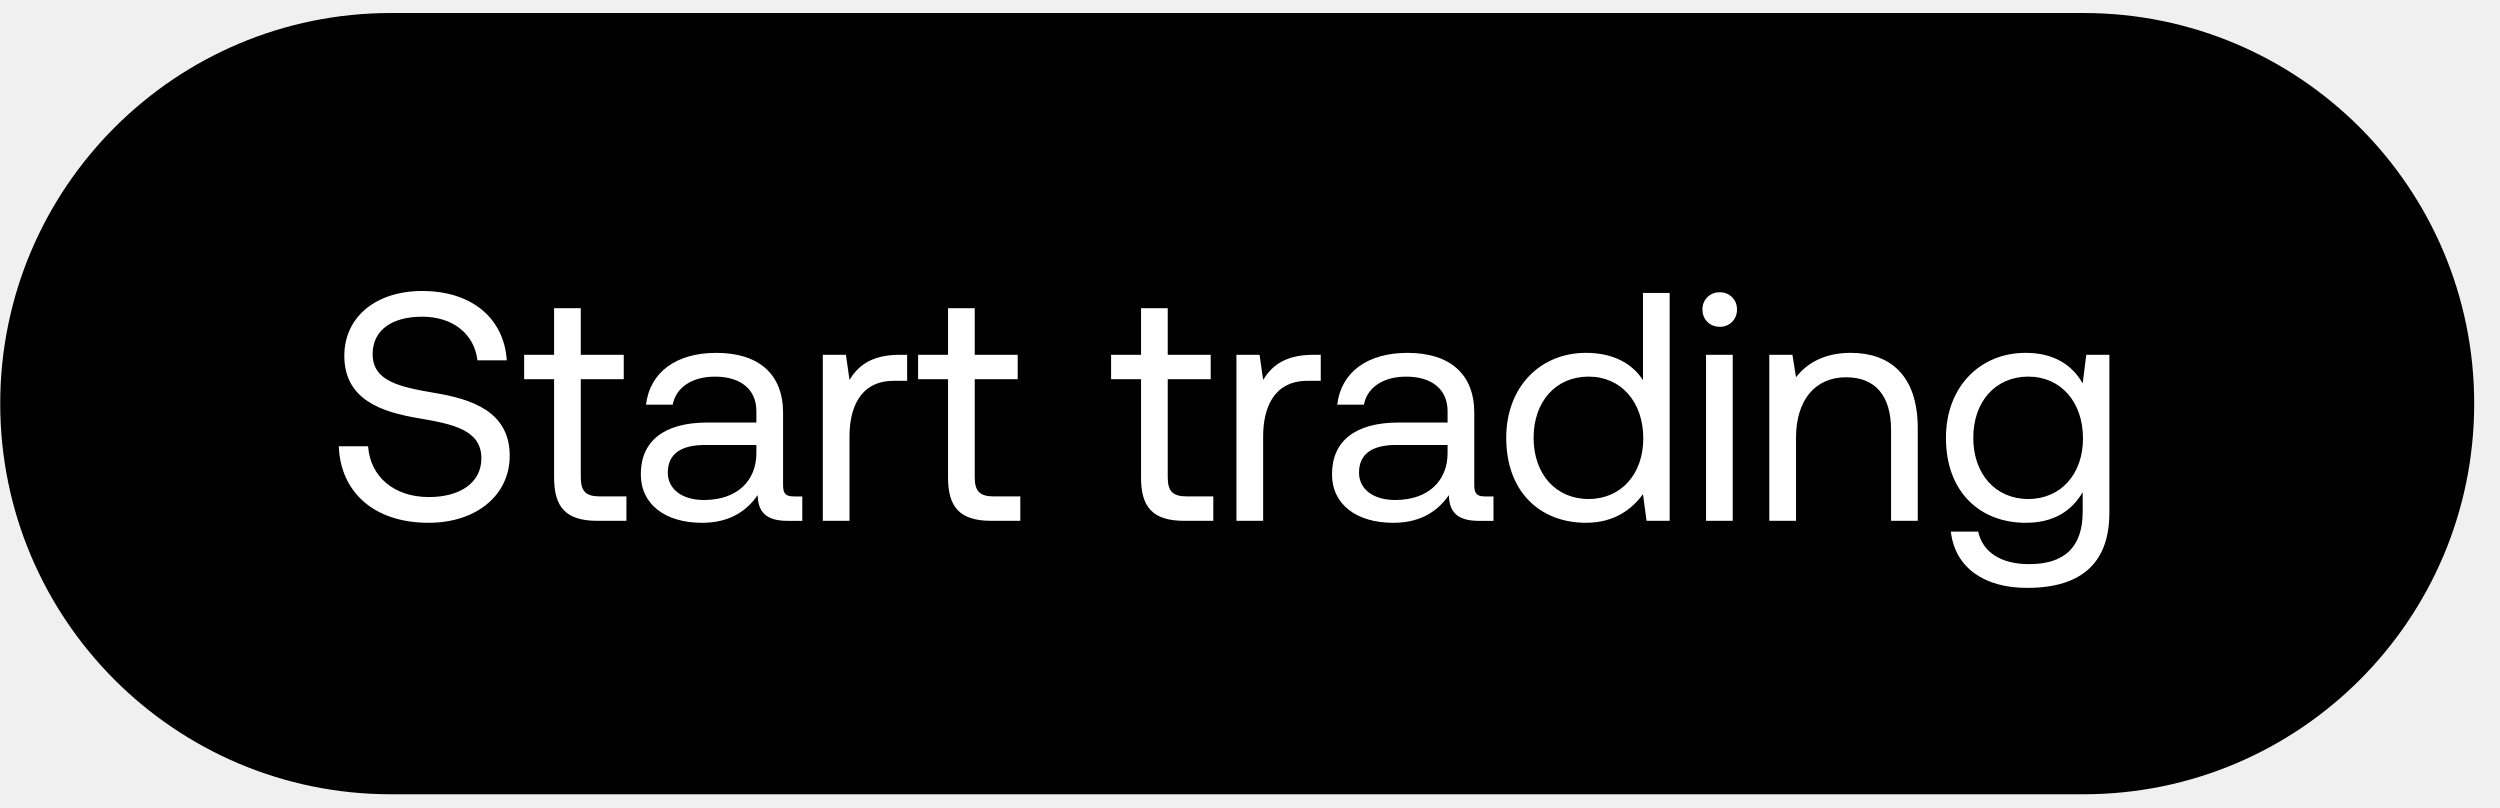
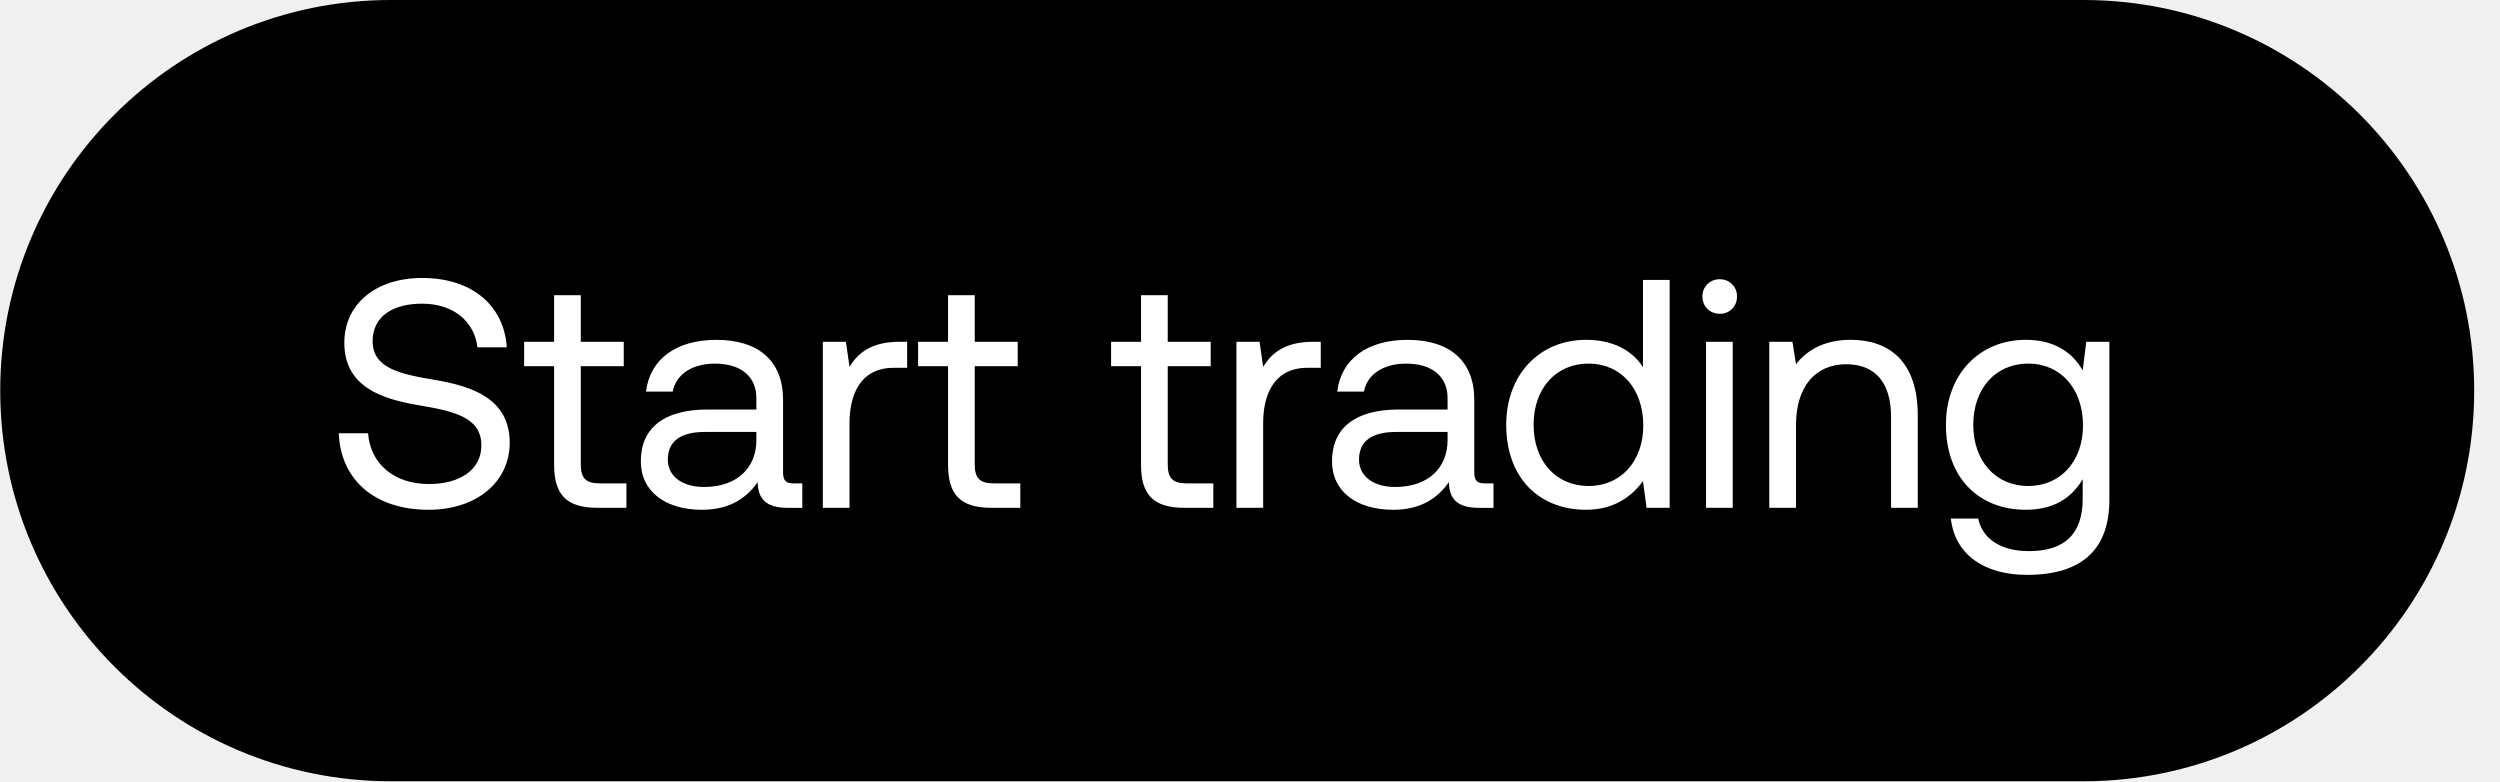
- <svg xmlns="http://www.w3.org/2000/svg" width="96" height="31" viewBox="0 0 96 31" fill="none">
-   <rect x=".009" y=".5" width="95" height="30" rx="15" fill="#000" />
-   <path d="M13.01 17.137c.062 1.725 1.312 2.938 3.45 2.938 1.837 0 3.113-1.063 3.113-2.575 0-1.7-1.463-2.176-2.888-2.413-1.313-.225-2.376-.438-2.376-1.488 0-.938.763-1.438 1.9-1.438 1.188 0 2.001.663 2.126 1.676h1.125c-.1-1.576-1.3-2.663-3.25-2.663-1.776 0-2.988 1-2.988 2.488 0 1.7 1.45 2.162 2.863 2.4 1.325.225 2.4.45 2.4 1.538 0 .95-.838 1.487-2.013 1.487-1.338 0-2.25-.775-2.338-1.95H13.01zm8.268 1.2c0 1.125.438 1.663 1.663 1.663h1.113v-.938H23.04c-.55 0-.738-.2-.738-.737v-3.763h1.65v-.938h-1.65v-1.788h-1.025v1.788h-1.15v.938h1.15v3.775zm9.205.725c-.288 0-.413-.087-.413-.425V15.85c0-1.487-.938-2.3-2.563-2.3-1.538 0-2.55.738-2.7 1.988h1.025c.125-.65.725-1.075 1.625-1.075 1 0 1.588.5 1.588 1.325v.437H27.17c-1.676 0-2.563.713-2.563 1.988 0 1.163.95 1.863 2.35 1.863 1.1 0 1.738-.488 2.138-1.063.012.625.3.988 1.15.988h.563v-.938h-.325zM29.045 17.4c0 1.062-.738 1.8-2.013 1.8-.85 0-1.388-.425-1.388-1.05 0-.725.513-1.063 1.426-1.063h1.975v.313zm5.501-3.776c-1.138 0-1.625.475-1.925.963l-.138-.963h-.887V20h1.025v-3.25c0-1.013.362-2.126 1.7-2.126h.513v-1h-.288zm1.859 4.713c0 1.125.438 1.663 1.663 1.663h1.112v-.938h-1.012c-.55 0-.738-.2-.738-.737v-3.763h1.65v-.938h-1.65v-1.788h-1.025v1.788h-1.15v.938h1.15v3.775zm7.41 0c0 1.125.438 1.663 1.663 1.663h1.113v-.938h-1.013c-.55 0-.737-.2-.737-.737v-3.763h1.65v-.938h-1.65v-1.788h-1.025v1.788h-1.15v.938h1.15v3.775zm6.615-4.713c-1.138 0-1.625.475-1.925.963l-.138-.963h-.888V20h1.026v-3.25c0-1.013.362-2.126 1.7-2.126h.512v-1h-.287zm6.595 5.438c-.288 0-.413-.087-.413-.425V15.85c0-1.487-.938-2.3-2.563-2.3-1.538 0-2.55.738-2.7 1.988h1.025c.125-.65.725-1.075 1.625-1.075 1 0 1.588.5 1.588 1.325v.437h-1.875c-1.676 0-2.563.713-2.563 1.988 0 1.163.95 1.863 2.35 1.863 1.1 0 1.738-.488 2.138-1.063.012.625.3.988 1.15.988h.563v-.938h-.325zM55.587 17.4c0 1.062-.738 1.8-2.013 1.8-.85 0-1.388-.425-1.388-1.05 0-.725.513-1.063 1.426-1.063h1.975v.313zm7.503-2.8c-.387-.613-1.112-1.051-2.188-1.051-1.762 0-3.063 1.313-3.063 3.263 0 2.075 1.3 3.263 3.063 3.263 1.076 0 1.763-.513 2.188-1.1L63.228 20h.887v-8.751H63.09v3.35zm-2.088 4.562c-1.262 0-2.112-.962-2.112-2.35 0-1.388.85-2.35 2.112-2.35 1.25 0 2.1.975 2.1 2.375 0 1.363-.85 2.325-2.1 2.325zm5.035-6.613a.644.644 0 00.663-.663.644.644 0 00-.663-.662.644.644 0 00-.663.662c0 .388.288.663.663.663zM65.512 20h1.025v-6.376h-1.025V20zm5.555-6.451c-1.075 0-1.725.45-2.1.938l-.138-.863h-.888V20h1.026v-3.188c0-1.438.725-2.325 1.925-2.325 1.112 0 1.725.7 1.725 2.025V20h1.025v-3.55c0-2.113-1.137-2.901-2.575-2.901zm8.908 1.175c-.4-.712-1.113-1.175-2.188-1.175-1.763 0-3.063 1.313-3.063 3.263 0 2.075 1.3 3.263 3.063 3.263 1.075 0 1.763-.45 2.188-1.175v.75c0 1.388-.725 2.013-2.063 2.013-1.062 0-1.775-.45-1.95-1.25h-1.05c.162 1.4 1.3 2.162 2.925 2.162 2.188 0 3.163-1.05 3.163-2.887v-6.064h-.887l-.138 1.1zm-2.088 4.438c-1.262 0-2.113-.962-2.113-2.35 0-1.388.85-2.35 2.113-2.35 1.25 0 2.1.975 2.1 2.375 0 1.363-.85 2.325-2.1 2.325z" fill="#fff" />
+ <svg xmlns="http://www.w3.org/2000/svg" width="96" height="30" viewBox="0 0 96 30" fill="none">
+   <rect x=".009" width="95" height="30" rx="15" fill="#000" />
+   <path d="M13.01 16.637c.062 1.725 1.312 2.938 3.45 2.938 1.837 0 3.113-1.063 3.113-2.575 0-1.7-1.463-2.176-2.888-2.413-1.313-.225-2.376-.438-2.376-1.488 0-.938.763-1.438 1.9-1.438 1.188 0 2.001.663 2.126 1.676h1.125c-.1-1.576-1.3-2.663-3.25-2.663-1.776 0-2.988 1-2.988 2.488 0 1.7 1.45 2.162 2.863 2.4 1.325.225 2.4.45 2.4 1.538 0 .95-.838 1.487-2.013 1.487-1.338 0-2.25-.775-2.338-1.95H13.01zm8.268 1.2c0 1.125.438 1.663 1.663 1.663h1.113v-.938H23.04c-.55 0-.738-.2-.738-.737v-3.763h1.65v-.938h-1.65v-1.788h-1.025v1.788h-1.15v.938h1.15v3.775zm9.205.725c-.288 0-.413-.087-.413-.425V15.35c0-1.487-.938-2.3-2.563-2.3-1.538 0-2.55.738-2.7 1.988h1.025c.125-.65.725-1.075 1.625-1.075 1 0 1.588.5 1.588 1.325v.437H27.17c-1.676 0-2.563.713-2.563 1.988 0 1.163.95 1.863 2.35 1.863 1.1 0 1.738-.488 2.138-1.063.012.625.3.988 1.15.988h.563v-.938h-.325zM29.045 16.9c0 1.062-.738 1.8-2.013 1.8-.85 0-1.388-.425-1.388-1.05 0-.725.513-1.063 1.426-1.063h1.975v.313zm5.501-3.776c-1.138 0-1.625.475-1.925.963l-.138-.963h-.887V19.5h1.025v-3.25c0-1.013.362-2.126 1.7-2.126h.513v-1h-.288zm1.859 4.713c0 1.125.438 1.663 1.663 1.663h1.112v-.938h-1.012c-.55 0-.738-.2-.738-.737v-3.763h1.65v-.938h-1.65v-1.788h-1.025v1.788h-1.15v.938h1.15v3.775zm7.41 0c0 1.125.438 1.663 1.663 1.663h1.113v-.938h-1.013c-.55 0-.737-.2-.737-.737v-3.763h1.65v-.938h-1.65v-1.788h-1.025v1.788h-1.15v.938h1.15v3.775zm6.615-4.713c-1.138 0-1.625.475-1.925.963l-.138-.963h-.888V19.5h1.026v-3.25c0-1.013.362-2.126 1.7-2.126h.512v-1h-.287zm6.595 5.438c-.288 0-.413-.087-.413-.425V15.35c0-1.487-.938-2.3-2.563-2.3-1.538 0-2.55.738-2.7 1.988h1.025c.125-.65.725-1.075 1.625-1.075 1 0 1.588.5 1.588 1.325v.437h-1.875c-1.676 0-2.563.713-2.563 1.988 0 1.163.95 1.863 2.35 1.863 1.1 0 1.738-.488 2.138-1.063.012.625.3.988 1.15.988h.563v-.938h-.325zM55.587 16.9c0 1.062-.738 1.8-2.013 1.8-.85 0-1.388-.425-1.388-1.05 0-.725.513-1.063 1.426-1.063h1.975v.313zm7.503-2.8c-.387-.613-1.112-1.051-2.188-1.051-1.762 0-3.063 1.313-3.063 3.263 0 2.075 1.3 3.263 3.063 3.263 1.076 0 1.763-.513 2.188-1.1l.138 1.025h.887v-8.751H63.09v3.35zm-2.088 4.562c-1.262 0-2.112-.962-2.112-2.35 0-1.388.85-2.35 2.112-2.35 1.25 0 2.1.975 2.1 2.375 0 1.363-.85 2.325-2.1 2.325zm5.035-6.613a.644.644 0 00.663-.663.644.644 0 00-.663-.662.644.644 0 00-.663.662c0 .388.288.663.663.663zm-.525 7.451h1.025v-6.376h-1.025V19.5zm5.555-6.451c-1.075 0-1.725.45-2.1.938l-.138-.863h-.888V19.5h1.026v-3.188c0-1.438.725-2.325 1.925-2.325 1.112 0 1.725.7 1.725 2.025V19.5h1.025v-3.55c0-2.113-1.137-2.901-2.575-2.901zm8.908 1.175c-.4-.712-1.113-1.175-2.188-1.175-1.763 0-3.063 1.313-3.063 3.263 0 2.075 1.3 3.263 3.063 3.263 1.075 0 1.763-.45 2.188-1.175v.75c0 1.388-.725 2.013-2.063 2.013-1.062 0-1.775-.45-1.95-1.25h-1.05c.162 1.4 1.3 2.162 2.925 2.162 2.188 0 3.163-1.05 3.163-2.887v-6.064h-.887l-.138 1.1zm-2.088 4.438c-1.262 0-2.113-.962-2.113-2.35 0-1.388.85-2.35 2.113-2.35 1.25 0 2.1.975 2.1 2.375 0 1.363-.85 2.325-2.1 2.325z" fill="#fff" />
</svg>
